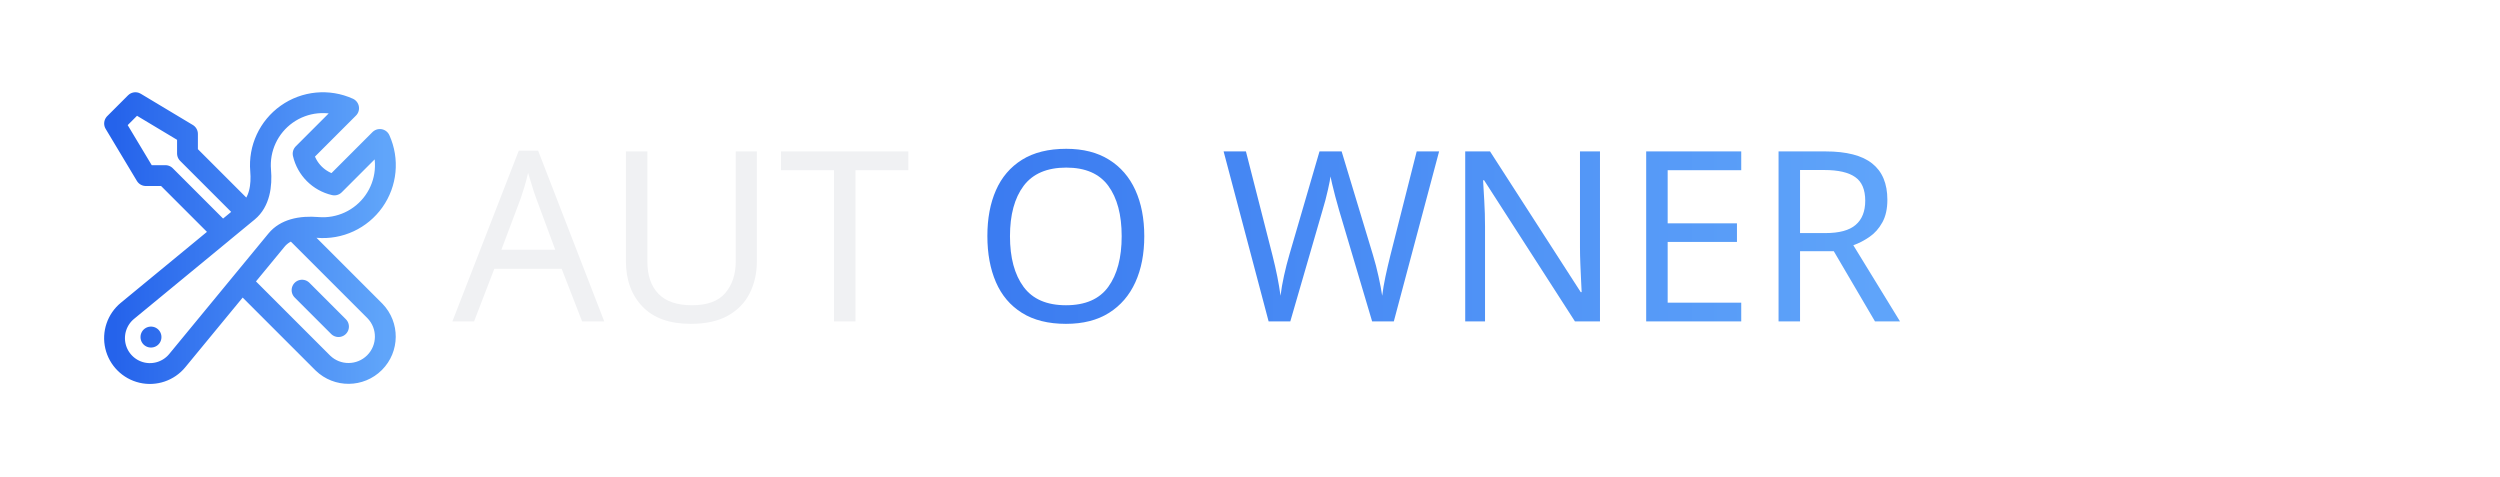
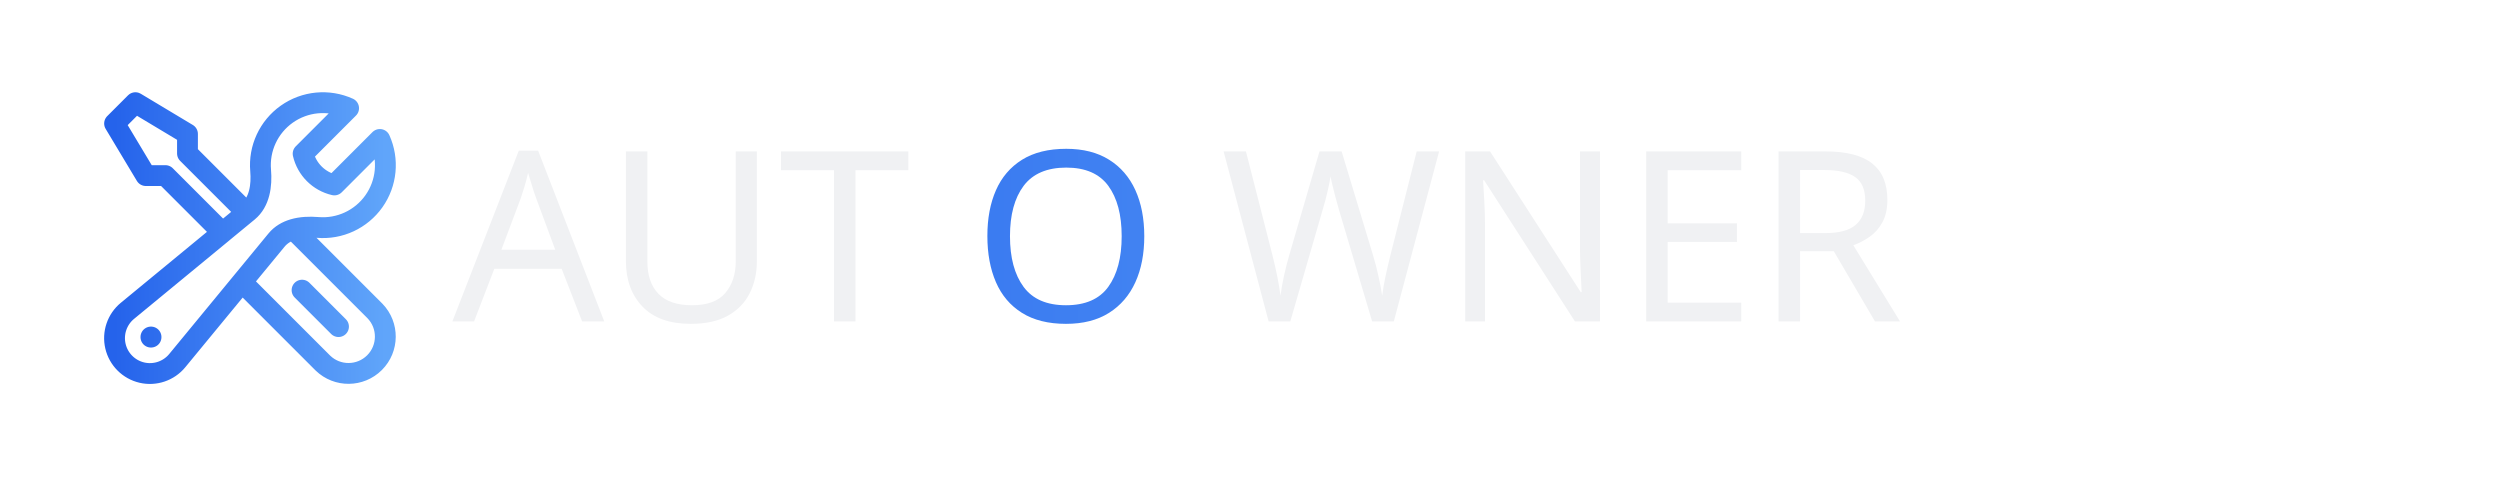
<svg xmlns="http://www.w3.org/2000/svg" viewBox="0 0 420 80" width="420" height="80">
  <defs>
    <linearGradient id="g" x1="0" y1="0" x2="1" y2="0">
      <stop offset="0%" stop-color="#2563eb" />
      <stop offset="100%" stop-color="#60a5fa" />
    </linearGradient>
  </defs>
  <g transform="translate(14, 12) scale(2.333)">
    <path fill="none" stroke="url(#g)" stroke-width="1.5" stroke-linecap="round" stroke-linejoin="round" d="M11.42 15.17 17.25 21A2.652 2.652 0 0 0 21 17.25l-5.877-5.877M11.42 15.17l2.496-3.03c.317-.384.74-.626 1.208-.766M11.42 15.17l-4.655 5.653a2.548 2.548 0 1 1-3.586-3.586l6.837-5.63m5.108-.233c.55-.164 1.163-.188 1.743-.14a4.5 4.5 0 0 0 4.486-6.336l-3.276 3.277a3.004 3.004 0 0 1-2.25-2.25l3.276-3.276a4.5 4.5 0 0 0-6.336 4.486c.091 1.076-.071 2.264-.904 2.95l-.102.085m-1.745 1.437L5.909 7.5H4.5L2.25 3.75l1.5-1.5L7.5 4.5v1.409l4.26 4.26m-1.745 1.437 1.745-1.437m6.615 8.206L15.75 15.75M4.867 19.125h.008v.008h-.008v-.008Z" />
  </g>
  <text x="76" y="54" font-family="'Russo One','Arial Black',sans-serif" font-size="40" letter-spacing="0">
    <tspan fill="#f0f1f3">AUT</tspan>
    <tspan fill="url(#g)">O</tspan>
-     <tspan fill="url(#g)">WNER</tspan>
+     <tspan fill="#f0f1f3">WNER</tspan>
  </text>
</svg>
